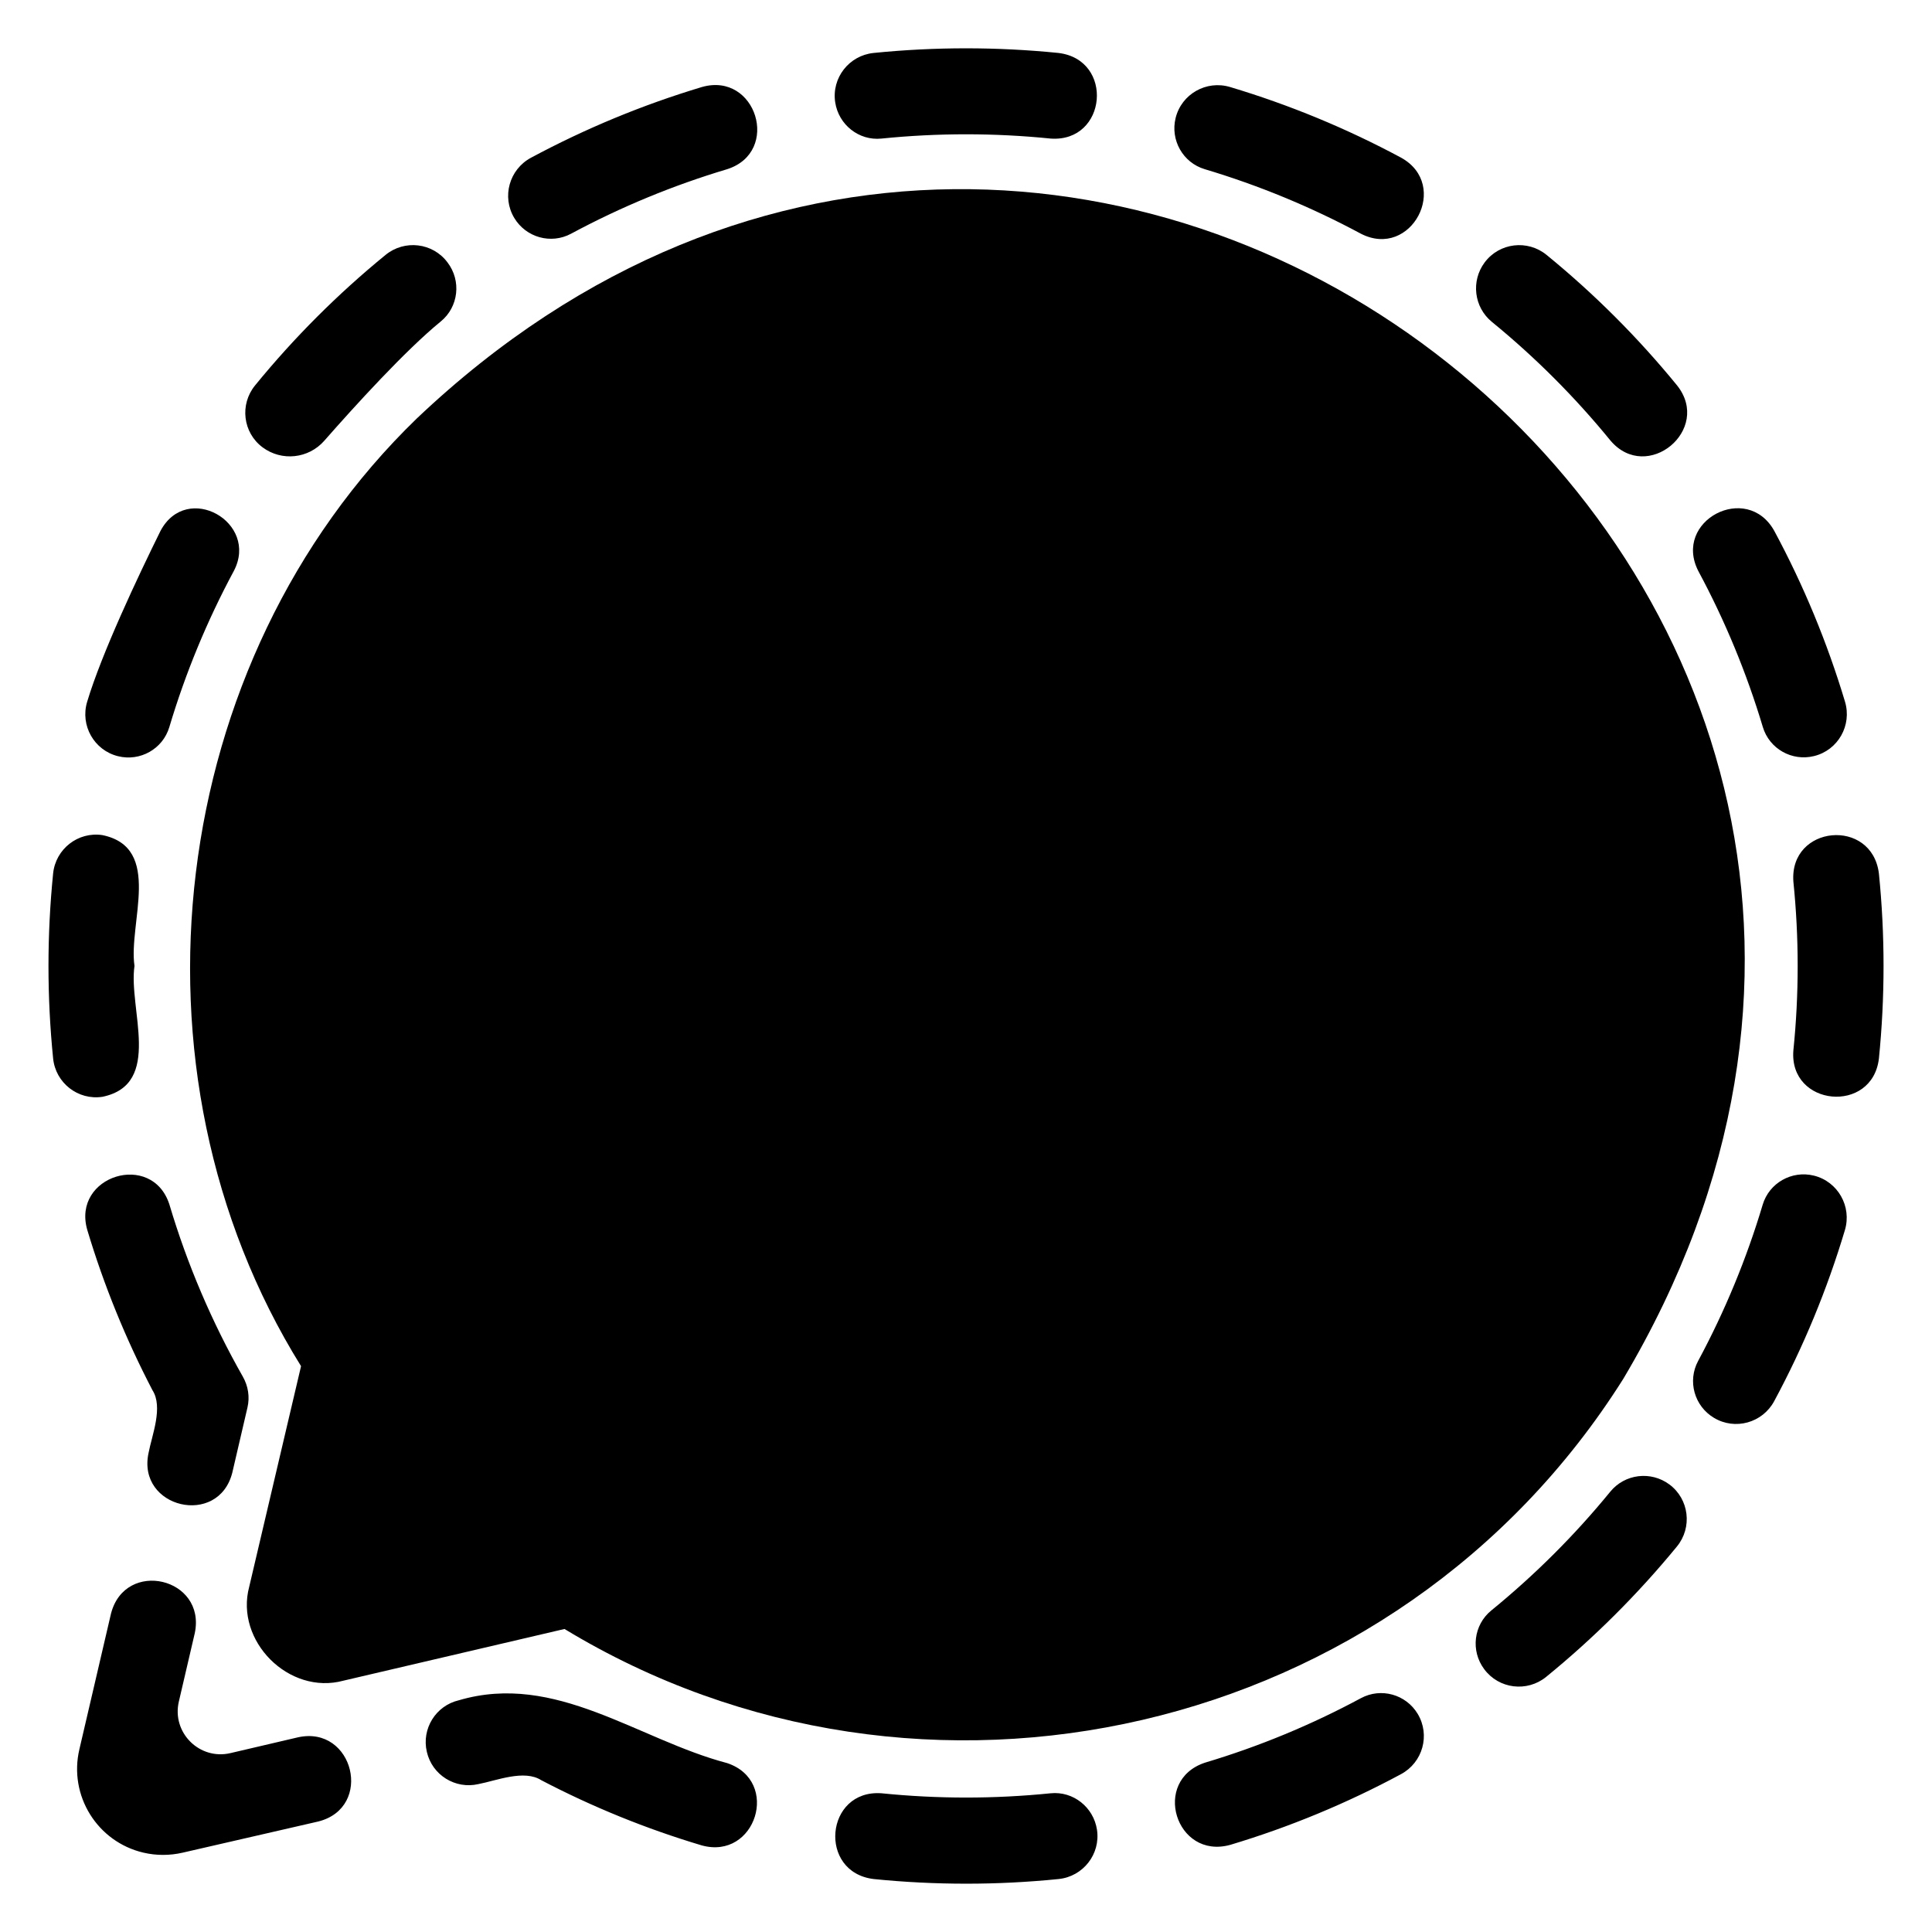
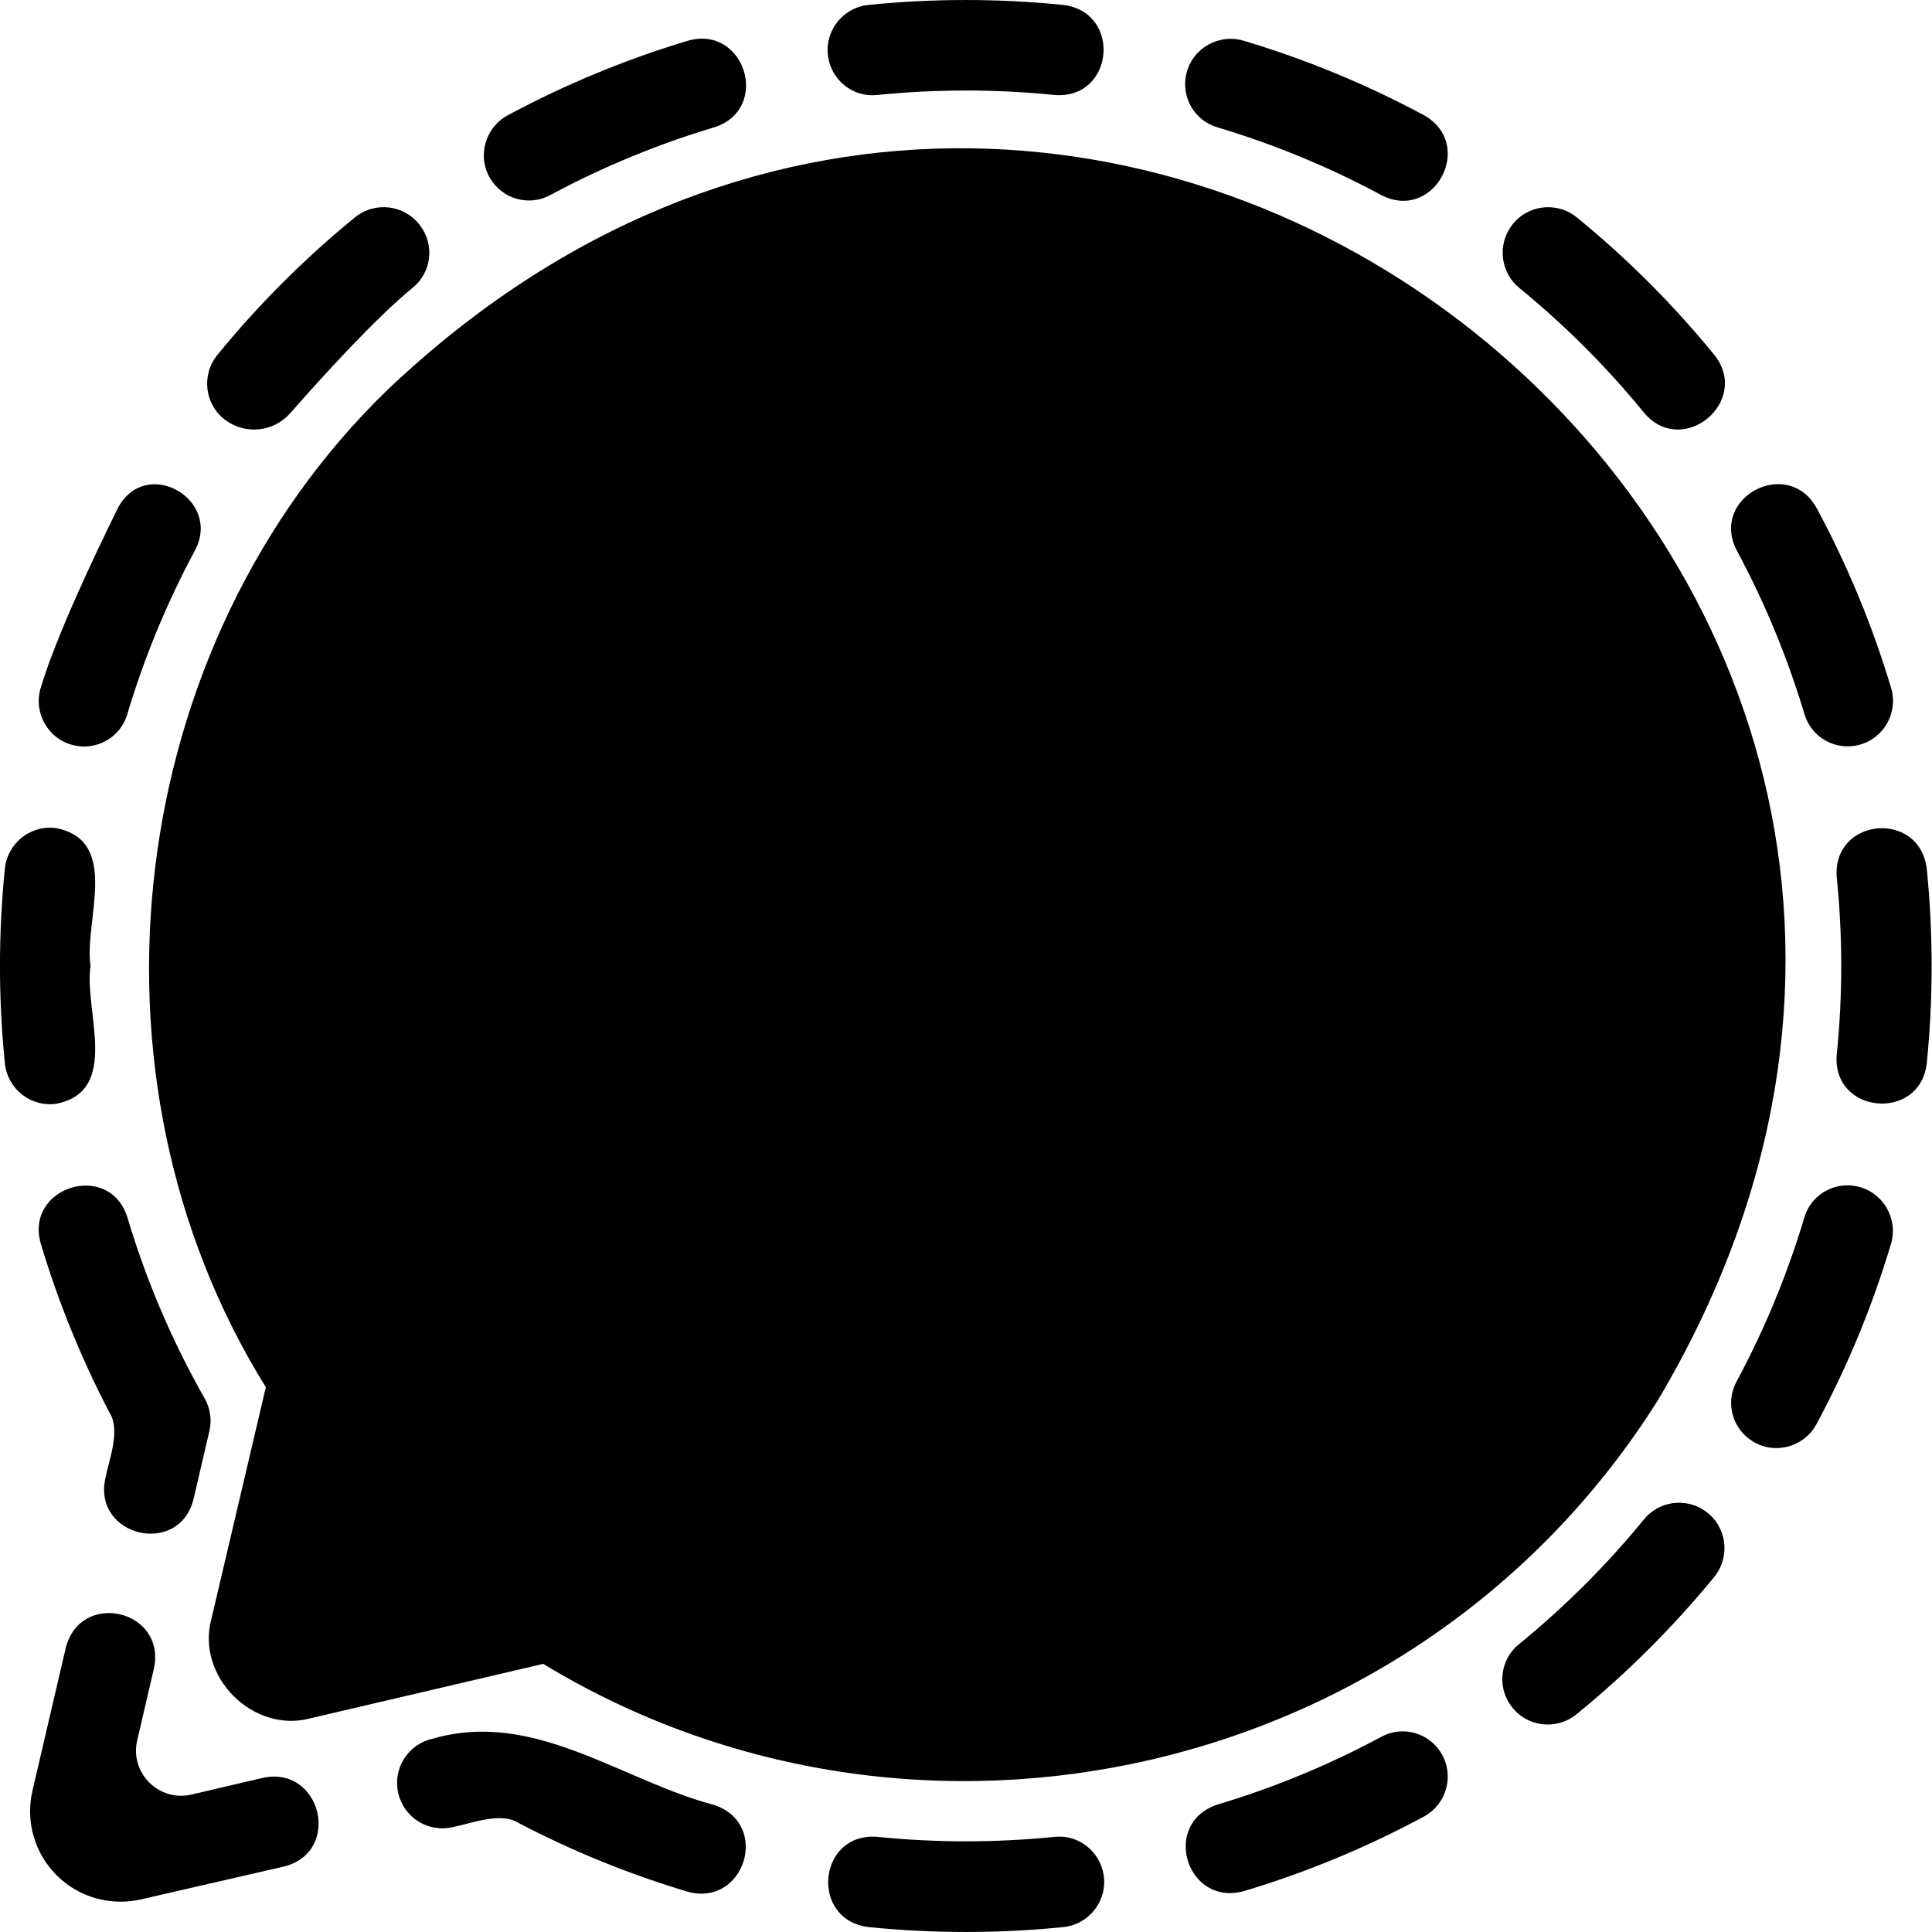
- <svg xmlns="http://www.w3.org/2000/svg" enable-background="new 0 0 100 100" viewBox="0 0 100 100">
+ <svg xmlns="http://www.w3.org/2000/svg" enable-background="new 0 0 100 100" viewBox="2.51 2.50 94.98 95.00">
  <path d="M37.642 91.259c-4.63-1.22-8.882-4.729-13.889-3.254-1.196.278-1.94 1.474-1.66 2.67.274 1.199 1.471 1.947 2.669 1.669.93-.176 2.367-.771 3.256-.2 2.653 1.387 5.433 2.516 8.299 3.372C39.123 96.295 40.41 92.189 37.642 91.259zM12.025 76.22c0 0 .784-3.37.784-3.37.127-.544.036-1.111-.24-1.596-1.602-2.819-2.879-5.813-3.803-8.917-.895-2.769-5.051-1.482-4.251 1.316.859 2.867 1.991 5.647 3.374 8.3.569.881-.026 2.333-.2 3.251C7.073 78.058 11.311 79.063 12.025 76.22zM15.429 89.922l-3.502.819c-1.604.375-3.044-1.064-2.67-2.668l.826-3.546c.596-2.869-3.6-3.852-4.337-1.01 0 0-1.637 7.026-1.637 7.026-.565 2.396.928 4.793 3.316 5.35.665.155 1.361.155 2.033 0l7.018-1.613C19.346 93.557 18.303 89.294 15.429 89.922zM45.619 7.173c2.916-.296 5.853-.296 8.769 0 2.911.201 3.297-4.081.397-4.432-3.18-.32-6.386-.321-9.566 0-1.272.128-2.182 1.292-1.989 2.556C43.407 6.454 44.453 7.291 45.619 7.173zM91.243 37.628c.338 1.131 1.51 1.791 2.656 1.505 1.24-.306 1.965-1.591 1.598-2.814-.919-3.063-2.145-6.024-3.66-8.839-1.416-2.549-5.266-.528-3.932 2.078C89.288 32.128 90.406 34.833 91.243 37.628zM13.59 23.153c.99.738 2.379.589 3.194-.339 1.599-1.821 4.206-4.686 6.028-6.173.926-.754 1.076-2.112.35-3.059-.76-1.02-2.219-1.193-3.204-.389-2.473 2.019-4.737 4.283-6.756 6.756C12.397 20.935 12.57 22.393 13.59 23.153zM77.22 16.661c2.247 1.836 4.304 3.895 6.138 6.143 1.894 2.23 5.269-.564 3.448-2.854-2.019-2.473-4.283-4.737-6.756-6.756-.985-.804-2.443-.631-3.204.389C76.129 14.544 76.291 15.901 77.22 16.661zM86.409 76.836c-.958-.712-2.306-.551-3.061.373-1.84 2.252-3.905 4.311-6.159 6.149-.917.747-1.076 2.088-.368 3.036.757 1.027 2.22 1.206 3.209.4 2.475-2.017 4.743-4.279 6.768-6.748C87.605 79.06 87.432 77.597 86.409 76.836zM54.381 92.82c-2.913.295-5.848.295-8.76-.001-2.911-.202-3.299 4.089-.398 4.44 3.18.32 6.387.321 9.567 0 1.272-.128 2.182-1.292 1.989-2.555C56.601 93.542 55.551 92.702 54.381 92.82zM93.887 60.85c-1.145-.282-2.314.377-2.651 1.507-.837 2.802-1.957 5.511-3.342 8.087-.56 1.04-.195 2.336.819 2.942 1.093.658 2.513.262 3.118-.861 1.519-2.821 2.745-5.791 3.661-8.856C95.857 62.444 95.129 61.157 93.887 60.85zM97.252 45.215c-.357-2.906-4.641-2.513-4.427.417.296 2.901.297 5.831 0 8.733-.238 2.914 4.095 3.319 4.428.417C97.572 51.601 97.572 48.395 97.252 45.215zM70.441 87.897c-2.57 1.384-5.274 2.502-8.07 3.338-2.785.92-1.518 5.035 1.308 4.254 3.063-.919 6.024-2.145 8.839-3.66 1.123-.604 1.52-2.023.863-3.117C72.775 87.7 71.481 87.337 70.441 87.897zM5.304 56.77c3.143-.654 1.332-4.556 1.657-6.774-.324-2.218 1.484-6.12-1.66-6.771-1.263-.191-2.424.719-2.552 1.99-.32 3.18-.32 6.386 0 9.566C2.876 56.053 4.04 56.963 5.304 56.77zM6.109 39.141c1.145.285 2.317-.375 2.655-1.506.836-2.801 1.955-5.507 3.339-8.082 1.322-2.521-2.435-4.648-3.798-2.069-1.177 2.385-3.039 6.326-3.795 8.844C4.144 37.55 4.87 38.835 6.109 39.141zM62.357 8.757c2.802.837 5.511 1.957 8.087 3.342 2.601 1.332 4.633-2.519 2.08-3.936-2.818-1.515-5.787-2.74-8.855-3.659-1.225-.367-2.512.36-2.819 1.602C60.568 7.25 61.227 8.419 62.357 8.757zM29.558 12.097c2.575-1.385 5.283-2.504 8.084-3.341 2.786-.895 1.5-5.055-1.311-4.252-3.063.92-6.026 2.146-8.848 3.661-1.124.604-1.521 2.022-.865 3.116C27.226 12.293 28.519 12.656 29.558 12.097z" />
  <path d="M17.777,86.991l11.442-2.675c18.433,11.186,43.066,5.679,54.802-12.947c24.434-41.108-27.855-82.56-62.459-49.698    C8.589,34.238,6.066,55.409,15.582,70.712c0,0-2.682,11.415-2.682,11.415C12.146,84.935,14.954,87.756,17.777,86.991z" />
</svg>
